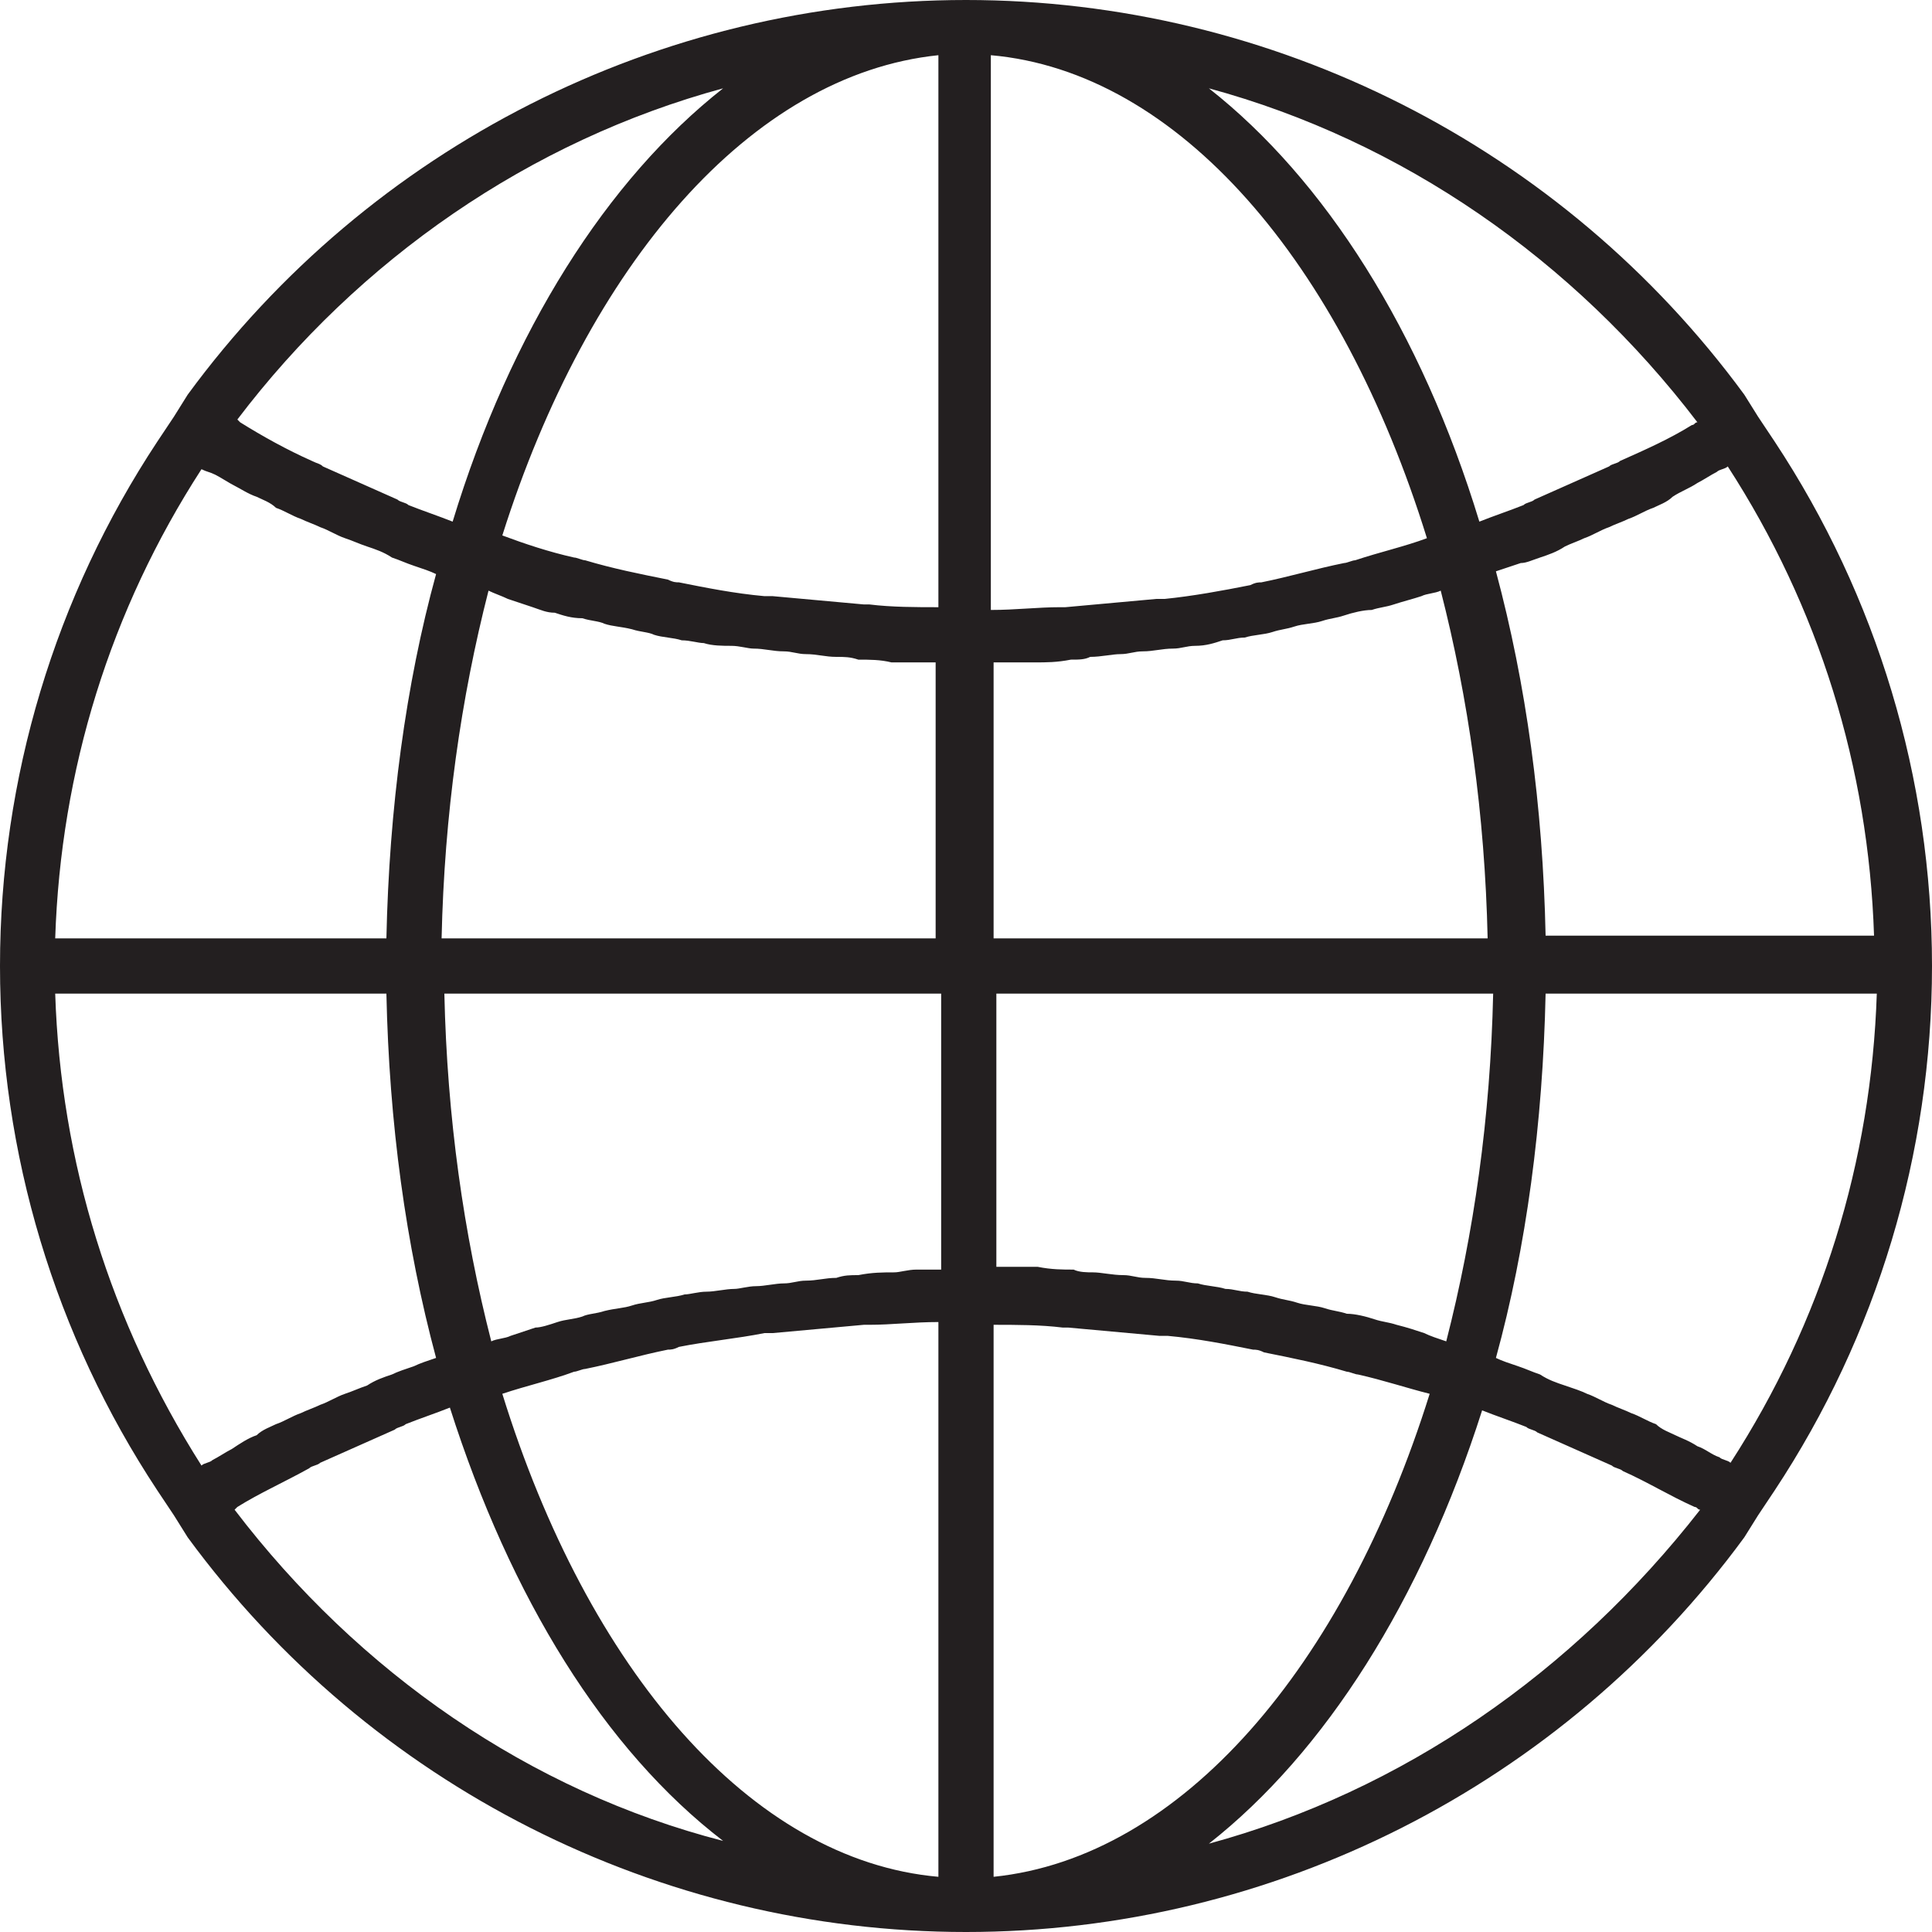
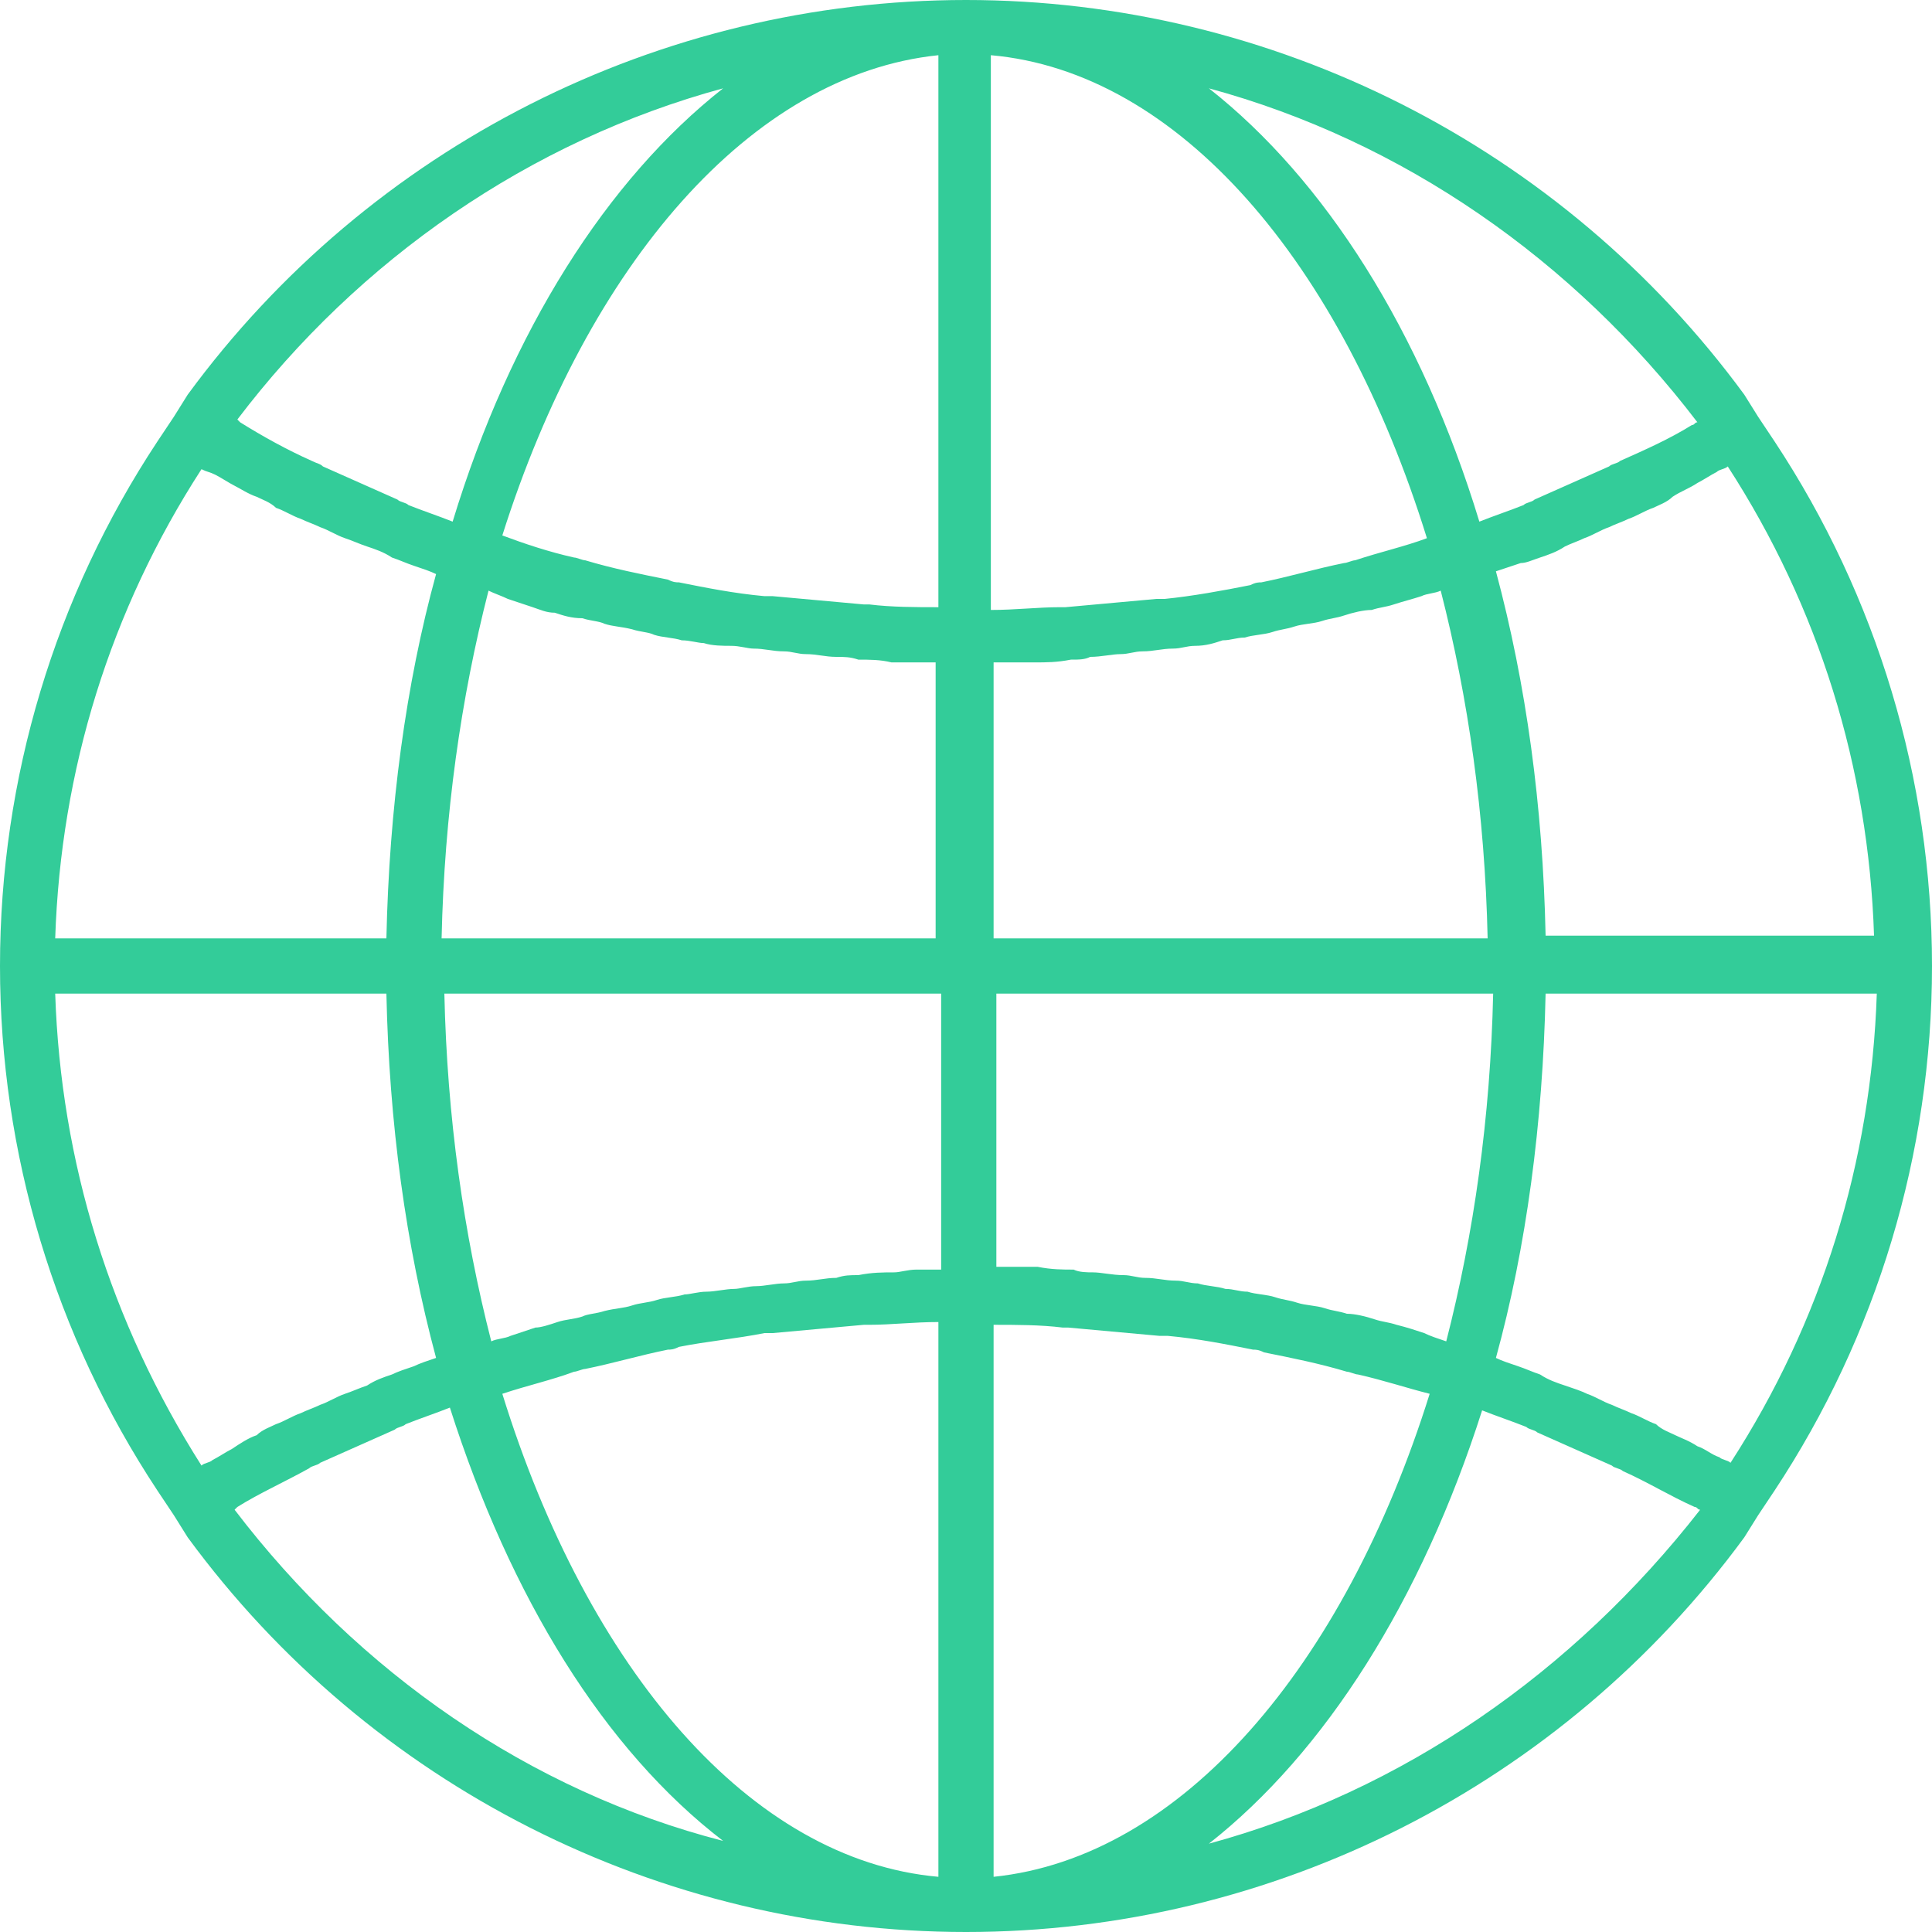
<svg xmlns="http://www.w3.org/2000/svg" version="1.1" id="Layer_1" x="0px" y="0px" viewBox="0 0 70 70" style="enable-background:new 0 0 70 70;" xml:space="preserve">
  <style type="text/css">
- 	.st0{fill:#231F20;}
+ 	.st0{fill:#33CC99;}
</style>
  <path class="st0" d="M70,35c0-6.8-2-13.4-5.7-19l0,0l-0.6-0.9c0,0,0,0,0,0l-0.5-0.8l0,0C56.6,5.3,46.1,0,35,0  C23.9,0,13.4,5.3,6.8,14.3l0,0l-0.5,0.8c0,0,0,0,0,0l-0.6,0.9l0,0C2,21.6,0,28.2,0,35c0,6.8,2,13.4,5.7,19l0,0l0.6,0.9l0.5,0.8l0,0  C13.4,64.7,23.9,70,35,70c11.1,0,21.6-5.3,28.2-14.3l0,0l0.5-0.8l0.6-0.9l0,0C68,48.4,70,41.8,70,35z M61.5,52.4  c-0.3-0.2-0.6-0.3-0.8-0.4c-0.2-0.1-0.5-0.2-0.7-0.4c-0.3-0.1-0.6-0.3-0.9-0.4c-0.2-0.1-0.5-0.2-0.7-0.3c-0.3-0.1-0.6-0.3-0.9-0.4  c-0.2-0.1-0.5-0.2-0.8-0.3c-0.3-0.1-0.6-0.2-0.9-0.4c-0.3-0.1-0.5-0.2-0.8-0.3c-0.3-0.1-0.6-0.2-0.8-0.3c1.1-4,1.7-8.5,1.8-13.2h12  c-0.2,6.1-2,11.9-5.3,17c-0.1-0.1-0.3-0.1-0.4-0.2C62,52.7,61.8,52.5,61.5,52.4z M14.2,49.8c-0.3,0.1-0.6,0.2-0.9,0.4  c-0.3,0.1-0.5,0.2-0.8,0.3c-0.3,0.1-0.6,0.3-0.9,0.4c-0.2,0.1-0.5,0.2-0.7,0.3c-0.3,0.1-0.6,0.3-0.9,0.4c-0.2,0.1-0.5,0.2-0.7,0.4  c-0.3,0.1-0.6,0.3-0.9,0.5c-0.2,0.1-0.5,0.3-0.7,0.4c-0.1,0.1-0.3,0.1-0.4,0.2C4,47.9,2.2,42.1,2,36h12c0.1,4.7,0.7,9.1,1.8,13.2  c-0.3,0.1-0.6,0.2-0.8,0.3C14.7,49.6,14.4,49.7,14.2,49.8z M7.8,17.2c0.2,0.1,0.5,0.3,0.7,0.4C8.7,17.7,9,17.9,9.3,18  c0.2,0.1,0.5,0.2,0.7,0.4c0.3,0.1,0.6,0.3,0.9,0.4c0.2,0.1,0.5,0.2,0.7,0.3c0.3,0.1,0.6,0.3,0.9,0.4c0.3,0.1,0.5,0.2,0.8,0.3  c0.3,0.1,0.6,0.2,0.9,0.4c0.3,0.1,0.5,0.2,0.8,0.3c0.3,0.1,0.6,0.2,0.8,0.3c-1.1,4-1.7,8.5-1.8,13.2H2c0.2-6.1,2-11.9,5.3-17  C7.5,17.1,7.6,17.1,7.8,17.2z M55.8,20.2c0.3-0.1,0.6-0.2,0.9-0.4c0.2-0.1,0.5-0.2,0.7-0.3c0.3-0.1,0.6-0.3,0.9-0.4  c0.2-0.1,0.5-0.2,0.7-0.3c0.3-0.1,0.6-0.3,0.9-0.4c0.2-0.1,0.5-0.2,0.7-0.4c0.3-0.2,0.6-0.3,0.9-0.5c0.2-0.1,0.5-0.3,0.7-0.4  c0.1-0.1,0.3-0.1,0.4-0.2c3.3,5.1,5.1,10.9,5.3,17H56c-0.1-4.7-0.7-9.1-1.8-13.2c0.3-0.1,0.6-0.2,0.9-0.3  C55.3,20.4,55.5,20.3,55.8,20.2z M51.6,48.3c-0.3-0.1-0.6-0.2-1-0.3c-0.3-0.1-0.5-0.1-0.8-0.2c-0.3-0.1-0.7-0.2-1-0.2  c-0.3-0.1-0.5-0.1-0.8-0.2c-0.3-0.1-0.7-0.1-1-0.2c-0.3-0.1-0.5-0.1-0.8-0.2c-0.3-0.1-0.7-0.1-1-0.2c-0.3,0-0.5-0.1-0.8-0.1  c-0.3-0.1-0.7-0.1-1-0.2c-0.3,0-0.5-0.1-0.8-0.1c-0.4,0-0.7-0.1-1.1-0.1c-0.3,0-0.5-0.1-0.8-0.1c-0.4,0-0.8-0.1-1.1-0.1  c-0.2,0-0.5,0-0.7-0.1c-0.4,0-0.8,0-1.3-0.1c-0.2,0-0.4,0-0.6,0c-0.3,0-0.6,0-0.9,0V36h18c-0.1,4.5-0.7,8.7-1.7,12.6  C52.1,48.5,51.8,48.4,51.6,48.3z M32.4,46.1c-0.4,0-0.8,0-1.3,0.1c-0.3,0-0.5,0-0.8,0.1c-0.4,0-0.7,0.1-1.1,0.1  c-0.3,0-0.5,0.1-0.8,0.1c-0.3,0-0.7,0.1-1,0.1c-0.3,0-0.6,0.1-0.8,0.1c-0.3,0-0.7,0.1-1,0.1c-0.3,0-0.6,0.1-0.8,0.1  c-0.3,0.1-0.7,0.1-1,0.2c-0.3,0.1-0.6,0.1-0.9,0.2c-0.3,0.1-0.6,0.1-1,0.2c-0.3,0.1-0.6,0.1-0.8,0.2c-0.3,0.1-0.6,0.1-0.9,0.2  c-0.3,0.1-0.6,0.2-0.8,0.2c-0.3,0.1-0.6,0.2-0.9,0.3c-0.2,0.1-0.5,0.1-0.7,0.2c-1-3.9-1.6-8.1-1.7-12.6h18v10c-0.3,0-0.6,0-0.9,0  C32.9,46,32.6,46.1,32.4,46.1z M18.4,21.7c0.3,0.1,0.6,0.2,0.9,0.3c0.3,0.1,0.5,0.2,0.8,0.2c0.3,0.1,0.6,0.2,1,0.2  c0.3,0.1,0.6,0.1,0.8,0.2c0.3,0.1,0.6,0.1,1,0.2c0.3,0.1,0.6,0.1,0.8,0.2c0.3,0.1,0.7,0.1,1,0.2c0.3,0,0.6,0.1,0.8,0.1  c0.3,0.1,0.7,0.1,1,0.1c0.3,0,0.6,0.1,0.8,0.1c0.4,0,0.7,0.1,1.1,0.1c0.3,0,0.5,0.1,0.8,0.1c0.4,0,0.7,0.1,1.1,0.1  c0.3,0,0.5,0,0.8,0.1c0.4,0,0.8,0,1.2,0.1c0.2,0,0.4,0,0.7,0c0.3,0,0.6,0,0.9,0v10H16c0.1-4.5,0.7-8.7,1.7-12.6  C17.9,21.5,18.2,21.6,18.4,21.7z M36,34V24c0.3,0,0.6,0,0.9,0c0.2,0,0.4,0,0.6,0c0.4,0,0.8,0,1.3-0.1c0.3,0,0.5,0,0.7-0.1  c0.4,0,0.8-0.1,1.1-0.1c0.3,0,0.5-0.1,0.8-0.1c0.4,0,0.7-0.1,1.1-0.1c0.3,0,0.5-0.1,0.8-0.1c0.4,0,0.7-0.1,1-0.2  c0.3,0,0.5-0.1,0.8-0.1c0.3-0.1,0.7-0.1,1-0.2c0.3-0.1,0.5-0.1,0.8-0.2c0.3-0.1,0.7-0.1,1-0.2c0.3-0.1,0.5-0.1,0.8-0.2  c0.3-0.1,0.7-0.2,1-0.2c0.3-0.1,0.5-0.1,0.8-0.2c0.3-0.1,0.7-0.2,1-0.3c0.2-0.1,0.5-0.1,0.7-0.2c1,3.9,1.6,8.1,1.7,12.6H36z   M49.1,20.3c-0.1,0-0.3,0.1-0.4,0.1c-1,0.2-2,0.5-3,0.7c-0.1,0-0.2,0-0.4,0.1c-1,0.2-2.1,0.4-3.1,0.5c-0.1,0-0.2,0-0.3,0  c-1.1,0.1-2.2,0.2-3.3,0.3c-0.1,0-0.1,0-0.2,0c-0.8,0-1.6,0.1-2.5,0.1V2c6.8,0.6,12.7,7.5,15.8,17.5C50.9,19.8,50,20,49.1,20.3z   M34,22c-0.8,0-1.7,0-2.5-0.1c-0.1,0-0.1,0-0.2,0c-1.1-0.1-2.2-0.2-3.3-0.3c-0.1,0-0.2,0-0.3,0c-1.1-0.1-2.1-0.3-3.1-0.5  c-0.1,0-0.2,0-0.4-0.1c-1-0.2-2-0.4-3-0.7c-0.1,0-0.3-0.1-0.4-0.1c-0.9-0.2-1.8-0.5-2.6-0.8C21.3,9.6,27.2,2.7,34,2V22z M20.8,49.7  c0.1,0,0.3-0.1,0.4-0.1c1-0.2,2-0.5,3-0.7c0.1,0,0.2,0,0.4-0.1c1-0.2,2.1-0.3,3.1-0.5c0.1,0,0.2,0,0.3,0c1.1-0.1,2.2-0.2,3.3-0.3  c0.1,0,0.1,0,0.2,0c0.8,0,1.6-0.1,2.5-0.1V68c-6.8-0.6-12.7-7.5-15.8-17.5C19.1,50.2,20,50,20.8,49.7z M36,48c0.8,0,1.7,0,2.5,0.1  c0.1,0,0.1,0,0.2,0c1.1,0.1,2.2,0.2,3.3,0.3c0.1,0,0.2,0,0.3,0c1.1,0.1,2.1,0.3,3.1,0.5c0.1,0,0.2,0,0.4,0.1c1,0.2,2,0.4,3,0.7  c0.1,0,0.3,0.1,0.4,0.1c0.9,0.2,1.8,0.5,2.6,0.7C48.7,60.4,42.8,67.3,36,68V48z M61.5,15.3c-0.1,0-0.1,0.1-0.2,0.1  c-0.8,0.5-1.7,0.9-2.6,1.3c-0.1,0.1-0.3,0.1-0.4,0.2c-0.9,0.4-1.8,0.8-2.7,1.2c-0.1,0.1-0.3,0.1-0.4,0.2c-0.5,0.2-1.1,0.4-1.6,0.6  C51.5,12,48,6.5,43.8,3.2C50.8,5.1,57,9.4,61.5,15.3z M26.2,3.2C22,6.5,18.5,12,16.4,18.9c-0.5-0.2-1.1-0.4-1.6-0.6  c-0.1-0.1-0.3-0.1-0.4-0.2c-0.9-0.4-1.8-0.8-2.7-1.2c-0.1-0.1-0.2-0.1-0.4-0.2c-0.9-0.4-1.8-0.9-2.6-1.4c0,0-0.1-0.1-0.1-0.1  C13,9.4,19.2,5.1,26.2,3.2z M8.5,54.7c0,0,0.1-0.1,0.1-0.1c0.8-0.5,1.7-0.9,2.6-1.4c0.1-0.1,0.3-0.1,0.4-0.2  c0.9-0.4,1.8-0.8,2.7-1.2c0.1-0.1,0.3-0.1,0.4-0.2c0.5-0.2,1.1-0.4,1.6-0.6c2.2,6.9,5.6,12.4,9.9,15.7C19.2,64.9,13,60.6,8.5,54.7z   M43.8,66.8c4.2-3.3,7.7-8.8,9.9-15.7c0.5,0.2,1.1,0.4,1.6,0.6c0.1,0.1,0.3,0.1,0.4,0.2c0.9,0.4,1.8,0.8,2.7,1.2  c0.1,0.1,0.3,0.1,0.4,0.2c0.9,0.4,1.7,0.9,2.6,1.3c0.1,0,0.1,0.1,0.2,0.1C57,60.6,50.8,64.9,43.8,66.8z" />
</svg>
